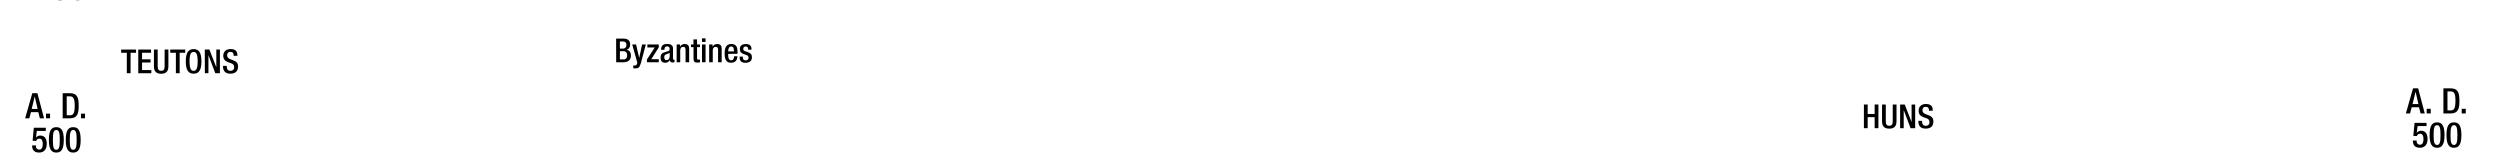
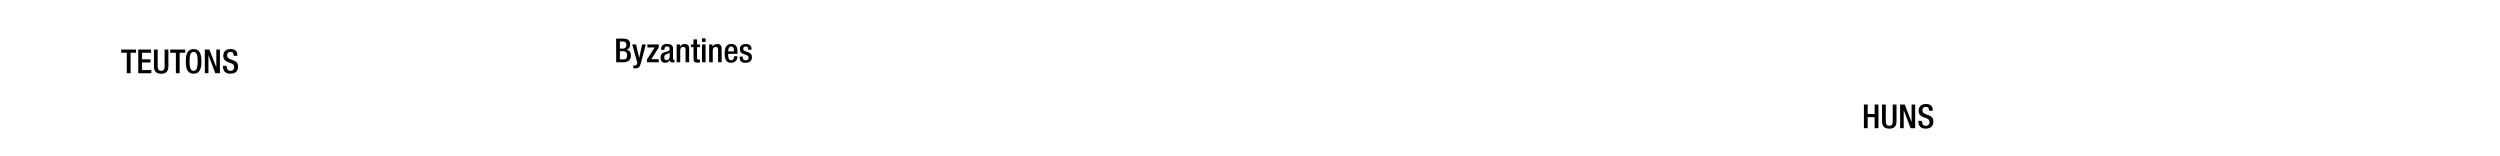
- <svg xmlns="http://www.w3.org/2000/svg" viewBox="0 0 1847.91 115">
-   <g id="Text">
-     <g id="Romans">
-       <path d="M455.42,28.55h5.66c2.62,0,4.71,1.17,4.71,4.24q0,3.16-2.58,4v.05c1.91.34,3.14,1.49,3.14,4.46S464.24,46,461,46h-5.54Zm5,7.37A2.45,2.45,0,0,0,463,33.16c0-2.09-1.25-2.5-2.82-2.5h-2v5.26Zm.56,8c1.67,0,2.58-1.06,2.58-3.09a2.66,2.66,0,0,0-2.75-3h-2.6v6.06Z" />
-       <path d="M470.17,32.86l2.28,9.9h.05l2.11-9.9h2.76l-3.62,13.68c-1.06,3.6-1.86,4.09-4.61,4a5.26,5.26,0,0,1-1.05-.09V48.35a3.53,3.53,0,0,0,.85.1c.91,0,1.5-.17,1.79-1l.35-1.08-3.75-13.48Z" />
-       <path d="M478.18,44l5.76-8.9h-5.42V32.86h8.41V35l-5.54,8.78h5.54V46h-8.75Z" />
-       <path d="M497.46,43.3c0,.49.3.93.69.93a1,1,0,0,0,.44-.07v1.71a2.83,2.83,0,0,1-1.3.32c-1.17,0-2.15-.46-2.23-1.74H495a3.4,3.4,0,0,1-3.28,1.94c-2.13,0-3.43-1.15-3.43-3.7,0-2.94,1.3-3.56,3.06-4.14l2.06-.57c1-.27,1.55-.54,1.55-1.69s-.42-2-1.82-2c-1.76,0-2,1.25-2,2.53h-2.5c0-2.82,1.15-4.34,4.63-4.34,2.33,0,4.19.9,4.19,3.23ZM495,39.09a21.79,21.79,0,0,1-3,1.22A2.16,2.16,0,0,0,491,42.44c0,1.11.54,2,1.64,2,1.59,0,2.38-1.18,2.38-3.14Z" />
-       <path d="M500.16,32.86h2.5v1.55h.07a3.77,3.77,0,0,1,3.38-1.89c2,0,3.29.9,3.29,3.58V46h-2.65V37c0-1.76-.47-2.37-1.84-2.37-1.08,0-2.11.8-2.11,2.57V46h-2.64Z" />
-       <path d="M510.77,32.86h1.81V29.11h2.65v3.75h2.15v2h-2.15v7.87c0,1.05.29,1.39,1.2,1.39a4.91,4.91,0,0,0,1-.07v2a8.44,8.44,0,0,1-2.13.22c-1.76,0-2.67-.51-2.67-3.18V34.82h-1.81Z" />
-       <path d="M518.88,28.35h2.64V31h-2.64Zm0,4.51h2.64V46h-2.64Z" />
-       <path d="M524.19,32.86h2.5v1.55h.07a3.8,3.8,0,0,1,3.39-1.89c2,0,3.28.9,3.28,3.58V46h-2.65V37c0-1.76-.46-2.37-1.83-2.37-1.08,0-2.11.8-2.11,2.57V46h-2.65Z" />
-       <path d="M538.25,39.8v.76c0,1.76.23,4,2.21,4s2.11-2.14,2.11-2.95h2.5c0,3-1.77,4.76-4.63,4.76-2.16,0-4.83-.64-4.83-6.74,0-3.46.76-7.13,4.87-7.13,3.68,0,4.66,2.23,4.66,5.88v1.4ZM542.49,38v-.71c0-1.66-.54-2.94-2-2.94-1.67,0-2.21,1.67-2.21,3.38V38Z" />
-       <path d="M553,36.71v-.34c0-1.06-.36-2-1.74-2-1,0-1.88.47-1.88,1.72,0,1.05.46,1.44,1.86,1.93l1.69.59c2,.66,2.87,1.72,2.87,3.8,0,2.82-2.09,4-4.73,4-3.33,0-4.34-1.55-4.34-4.09v-.49h2.35v.41c0,1.55.52,2.36,2.06,2.36s2.16-.74,2.16-1.94a1.91,1.91,0,0,0-1.45-1.94l-2.15-.76c-2-.66-2.82-1.69-2.82-3.8,0-2.47,1.76-3.62,4.51-3.62,3.35,0,4.11,2,4.11,3.6v.59Z" />
-     </g>
-     <g id="Huns">
-       <path d="M1377.73,77.25h2.79v7h5.15v-7h2.79v17.5h-2.79V86.61h-5.15v8.14h-2.79Z" />
-       <path d="M1393.92,77.25V89.8c0,2.23.88,3.19,2.57,3.19s2.55-1,2.55-3.19V77.25h2.8V89.58c0,4-2,5.51-5.35,5.51s-5.36-1.47-5.36-5.51V77.25Z" />
-       <path d="M1404.5,77.25h3.41l5.07,13h0v-13h2.65v17.5h-3.41l-5.07-13.38h0V94.75h-2.65Z" />
-       <path d="M1420.72,89.33v.45c0,2.13,1,3.21,2.87,3.21a2.51,2.51,0,0,0,2.65-2.55c0-1.84-.93-2.65-2.5-3.11l-1.91-.67c-2.55-1-3.65-2.3-3.65-4.8,0-3.19,2.18-5,5.44-5,4.48,0,5,2.79,5,4.61v.39h-2.8v-.37c0-1.59-.68-2.52-2.45-2.52a2.23,2.23,0,0,0-2.35,2.52c0,1.5.76,2.26,2.62,3l1.89.68c2.47.89,3.55,2.21,3.55,4.63,0,3.73-2.25,5.27-5.78,5.27-4.34,0-5.32-2.89-5.32-5.34v-.42Z" />
-     </g>
-     <g id="Teutons_-_Franks" data-name="Teutons - Franks">
-       <path d="M93.73,39H89.56V36.63h11V39H96.52V54.12H93.73Z" />
-       <path d="M102.2,36.63h9.46V39H105v4.85h6.27v2.35H105v5.59h6.86v2.35H102.2Z" />
-       <path d="M116.56,36.63V49.17c0,2.23.88,3.19,2.57,3.19s2.55-1,2.55-3.19V36.63h2.79V49c0,4-2,5.52-5.34,5.52S113.77,53,113.77,49V36.63Z" />
-       <path d="M130,39h-4.17V36.63H136.9V39h-4.1V54.12H130Z" />
-       <path d="M137.33,45.37c0-6.24,1.77-9.09,5.79-9.09s5.78,2.85,5.78,9.09-1.76,9.1-5.78,9.1S137.33,51.62,137.33,45.37Zm8.78-.07c0-5.88-1.33-6.91-3-6.91s-3,1-3,6.91,1.32,7.06,3,7.06S146.11,51.31,146.11,45.3Z" />
-       <path d="M151.37,36.63h3.41l5.07,13h.05v-13h2.65V54.12h-3.41l-5.07-13.38h0V54.12h-2.65Z" />
-       <path d="M167.59,48.71v.44c0,2.13,1,3.21,2.87,3.21a2.51,2.51,0,0,0,2.65-2.55c0-1.84-.93-2.65-2.5-3.11L168.7,46c-2.55-1-3.66-2.31-3.66-4.81,0-3.18,2.19-4.95,5.44-4.95,4.49,0,5,2.8,5,4.61v.39h-2.79v-.36c0-1.6-.69-2.53-2.45-2.53a2.23,2.23,0,0,0-2.35,2.53c0,1.49.76,2.25,2.62,3l1.89.69c2.47.88,3.55,2.2,3.55,4.63,0,3.72-2.25,5.27-5.78,5.27-4.34,0-5.32-2.89-5.32-5.35v-.41Z" />
-     </g>
+ <svg xmlns="http://www.w3.org/2000/svg" id="Text" viewBox="0 0 1847.91 115">
+   <g id="Romans">
+     <path d="M455.42,28.55h5.66c2.62,0,4.71,1.17,4.71,4.24q0,3.16-2.58,4v.05c1.91.34,3.14,1.49,3.14,4.46S464.24,46,461,46h-5.54Zm5,7.37A2.45,2.45,0,0,0,463,33.16c0-2.09-1.25-2.5-2.82-2.5h-2v5.26Zm.56,8c1.67,0,2.58-1.06,2.58-3.09a2.66,2.66,0,0,0-2.75-3h-2.6v6.06Z" />
+     <path d="M470.17,32.86l2.28,9.9h.05l2.11-9.9h2.76l-3.62,13.68c-1.06,3.6-1.86,4.09-4.61,4a5.26,5.26,0,0,1-1.05-.09V48.35a3.53,3.53,0,0,0,.85.1c.91,0,1.5-.17,1.79-1l.35-1.08-3.75-13.48Z" />
+     <path d="M478.18,44l5.76-8.9h-5.42V32.86h8.41V35l-5.54,8.78h5.54V46h-8.75Z" />
+     <path d="M497.46,43.3c0,.49.3.93.69.93a1,1,0,0,0,.44-.07v1.71a2.83,2.83,0,0,1-1.3.32c-1.17,0-2.15-.46-2.23-1.74H495a3.4,3.4,0,0,1-3.28,1.94c-2.13,0-3.43-1.15-3.43-3.7,0-2.94,1.3-3.56,3.06-4.14l2.06-.57c1-.27,1.55-.54,1.55-1.69s-.42-2-1.82-2c-1.76,0-2,1.25-2,2.53h-2.5c0-2.82,1.15-4.34,4.63-4.34,2.33,0,4.19.9,4.19,3.23ZM495,39.09a21.79,21.79,0,0,1-3,1.22A2.16,2.16,0,0,0,491,42.44c0,1.11.54,2,1.64,2,1.59,0,2.38-1.18,2.38-3.14Z" />
+     <path d="M500.16,32.86h2.5v1.55h.07a3.77,3.77,0,0,1,3.38-1.89c2,0,3.29.9,3.29,3.58V46h-2.65V37c0-1.76-.47-2.37-1.84-2.37-1.08,0-2.11.8-2.11,2.57V46h-2.64Z" />
+     <path d="M510.77,32.86h1.81V29.11h2.65v3.75h2.15v2h-2.15v7.87c0,1.05.29,1.39,1.2,1.39a4.91,4.91,0,0,0,1-.07v2a8.44,8.44,0,0,1-2.13.22c-1.76,0-2.67-.51-2.67-3.18V34.82h-1.81Z" />
+     <path d="M518.88,28.35h2.64V31h-2.64Zm0,4.51h2.64V46h-2.64Z" />
+     <path d="M524.19,32.86h2.5v1.55h.07a3.8,3.8,0,0,1,3.39-1.89c2,0,3.28.9,3.28,3.58V46h-2.65V37c0-1.76-.46-2.37-1.83-2.37-1.08,0-2.11.8-2.11,2.57V46h-2.65Z" />
+     <path d="M538.25,39.8v.76c0,1.76.23,4,2.21,4s2.11-2.14,2.11-2.95h2.5c0,3-1.77,4.76-4.63,4.76-2.16,0-4.83-.64-4.83-6.74,0-3.46.76-7.13,4.87-7.13,3.68,0,4.66,2.23,4.66,5.88v1.4ZM542.49,38v-.71c0-1.66-.54-2.94-2-2.94-1.67,0-2.21,1.67-2.21,3.38V38Z" />
+     <path d="M553,36.71v-.34c0-1.06-.36-2-1.74-2-1,0-1.88.47-1.88,1.72,0,1.05.46,1.44,1.86,1.93l1.69.59c2,.66,2.87,1.72,2.87,3.8,0,2.82-2.09,4-4.73,4-3.33,0-4.34-1.55-4.34-4.09v-.49h2.35v.41c0,1.55.52,2.36,2.06,2.36s2.16-.74,2.16-1.94a1.91,1.91,0,0,0-1.45-1.94l-2.15-.76c-2-.66-2.82-1.69-2.82-3.8,0-2.47,1.76-3.62,4.51-3.62,3.35,0,4.11,2,4.11,3.6v.59Z" />
  </g>
-   <g id="YEARS">
-     <g id="Right">
-       <path d="M1783.62,65.29h3.79l4.89,18.57h-3.09l-1.15-4.55h-5.43l-1.2,4.55h-3.09Zm4,11.65-2.13-9.15h0l-2.21,9.15Z" />
-       <path d="M1793.71,80.42h3v3.44h-3Z" />
-       <path d="M1806.08,65.29h5.28c5.82,0,6.55,3.8,6.55,9.28s-.73,9.29-6.55,9.29h-5.28Zm3,16.33h2.44c2.44,0,3.46-1.61,3.46-7.05,0-5.22-.89-7-3.46-7h-2.44Z" />
-       <path d="M1819.6,80.42h3v3.44h-3Z" />
-       <path d="M1783.5,103.89h2.81v.49a2.35,2.35,0,0,0,2.42,2.6c2.08,0,2.62-2,2.62-4.18s-.57-3.93-2.47-3.93a2.36,2.36,0,0,0-2.42,1.69l-2.62-.1.91-9.65h8.86v2.37H1787l-.6,4.83.05.06a4.07,4.07,0,0,1,3.1-1.44c3.84,0,4.81,3.26,4.81,6.09,0,3.69-1.69,6.5-5.67,6.5-3.3,0-5.15-1.69-5.15-4.94Z" />
-       <path d="M1801.39,90.45c3.53,0,5.51,2.21,5.51,9.38s-2,9.39-5.51,9.39-5.51-2.21-5.51-9.39S1797.85,90.45,1801.39,90.45Zm0,16.69c2,0,2.55-2,2.55-7.31s-.55-7.3-2.55-7.3-2.55,2-2.55,7.3S1799.39,107.14,1801.39,107.14Z" />
-       <path d="M1813.87,90.45c3.53,0,5.51,2.21,5.51,9.38s-2,9.39-5.51,9.39-5.52-2.21-5.52-9.39S1810.33,90.45,1813.87,90.45Zm0,16.69c2,0,2.55-2,2.55-7.31s-.55-7.3-2.55-7.3-2.55,2-2.55,7.3S1811.87,107.14,1813.87,107.14Z" />
-     </g>
-     <g id="Layer_34" data-name="Layer 34">
-       <path d="M39.45-5.14h2.81v.5A2.35,2.35,0,0,0,44.68-2c2.08,0,2.62-2,2.62-4.19s-.57-3.93-2.47-3.93a2.36,2.36,0,0,0-2.42,1.69l-2.62-.1.91-9.65h8.86v2.37H42.91L42.31-11l0,.06a4.06,4.06,0,0,1,3.1-1.43c3.84,0,4.81,3.25,4.81,6.08,0,3.69-1.69,6.5-5.67,6.5-3.3,0-5.15-1.69-5.15-4.94Z" />
-       <path d="M57.34-18.58c3.53,0,5.51,2.21,5.51,9.38S60.87.19,57.34.19,51.83-2,51.83-9.2,53.8-18.58,57.34-18.58Zm0,16.69c2,0,2.55-2,2.55-7.31s-.55-7.3-2.55-7.3-2.55,2-2.55,7.3S55.34-1.89,57.34-1.89Z" />
-       <path d="M23.87,68.89h3.79l4.89,18.56H29.46L28.31,82.9H22.88l-1.2,4.55H18.59Zm3.95,11.65-2.13-9.16h-.05l-2.21,9.16Z" />
-       <path d="M34,84h3v3.43H34Z" />
-       <path d="M46.33,68.89h5.28c5.82,0,6.55,3.8,6.55,9.28s-.73,9.28-6.55,9.28H46.33Zm3,16.33h2.44c2.44,0,3.46-1.61,3.46-7,0-5.22-.89-7-3.46-7H49.3Z" />
-       <path d="M59.85,84h3v3.43h-3Z" />
-       <path d="M23.75,107.49h2.81V108a2.35,2.35,0,0,0,2.42,2.6c2.08,0,2.62-2,2.62-4.18s-.57-3.93-2.47-3.93a2.35,2.35,0,0,0-2.42,1.69l-2.62-.11L25,94.41h8.86v2.37H27.21l-.6,4.83.05,0a4.06,4.06,0,0,1,3.1-1.43c3.84,0,4.81,3.25,4.81,6.09,0,3.69-1.69,6.5-5.67,6.5-3.3,0-5.15-1.69-5.15-4.94Z" />
-       <path d="M41.64,94c3.53,0,5.51,2.21,5.51,9.39s-2,9.39-5.51,9.39-5.51-2.21-5.51-9.39S38.1,94,41.64,94Zm0,16.7c2,0,2.55-2,2.55-7.31s-.55-7.31-2.55-7.31-2.55,2-2.55,7.31S39.64,110.74,41.64,110.74Z" />
-       <path d="M54.12,94c3.53,0,5.51,2.21,5.51,9.39s-2,9.39-5.51,9.39-5.52-2.21-5.52-9.39S50.58,94,54.12,94Zm0,16.7c2,0,2.55-2,2.55-7.31s-.55-7.31-2.55-7.31-2.55,2-2.55,7.31S52.12,110.74,54.12,110.74Z" />
-     </g>
+   <g id="Huns">
+     <path d="M1377.73,77.25h2.79v7h5.15v-7h2.79v17.5h-2.79V86.61h-5.15v8.14h-2.79Z" />
+     <path d="M1393.92,77.25V89.8c0,2.23.88,3.19,2.57,3.19s2.55-1,2.55-3.19V77.25h2.8V89.58c0,4-2,5.51-5.35,5.51s-5.36-1.47-5.36-5.51V77.25Z" />
+     <path d="M1404.5,77.25h3.41l5.07,13h0v-13h2.65v17.5h-3.41l-5.07-13.38h0V94.75h-2.65Z" />
+     <path d="M1420.72,89.33v.45c0,2.13,1,3.21,2.87,3.21a2.51,2.51,0,0,0,2.65-2.55c0-1.84-.93-2.65-2.5-3.11l-1.91-.67c-2.55-1-3.65-2.3-3.65-4.8,0-3.19,2.18-5,5.44-5,4.48,0,5,2.79,5,4.61v.39h-2.8v-.37c0-1.59-.68-2.52-2.45-2.52a2.23,2.23,0,0,0-2.35,2.52c0,1.5.76,2.26,2.62,3l1.89.68c2.47.89,3.55,2.21,3.55,4.63,0,3.73-2.25,5.27-5.78,5.27-4.34,0-5.32-2.89-5.32-5.34v-.42Z" />
+   </g>
+   <g id="Teutons_-_Franks" data-name="Teutons - Franks">
+     <path d="M93.73,39H89.56V36.63h11V39H96.52V54.12H93.73Z" />
+     <path d="M102.2,36.63h9.46V39H105v4.85h6.27v2.35H105v5.59h6.86v2.35H102.2Z" />
+     <path d="M116.56,36.63V49.17c0,2.23.88,3.19,2.57,3.19s2.55-1,2.55-3.19V36.63h2.79V49c0,4-2,5.52-5.34,5.52S113.77,53,113.77,49V36.63Z" />
+     <path d="M130,39h-4.17V36.63H136.9V39h-4.1V54.12H130Z" />
+     <path d="M137.33,45.37c0-6.24,1.77-9.09,5.79-9.09s5.78,2.85,5.78,9.09-1.76,9.1-5.78,9.1S137.33,51.62,137.33,45.37Zm8.78-.07c0-5.88-1.33-6.91-3-6.91s-3,1-3,6.91,1.32,7.06,3,7.06S146.11,51.31,146.11,45.3Z" />
+     <path d="M151.37,36.63h3.41l5.07,13h.05v-13h2.65V54.12h-3.41l-5.07-13.38h0V54.12h-2.65Z" />
+     <path d="M167.59,48.71v.44c0,2.13,1,3.21,2.87,3.21a2.51,2.51,0,0,0,2.65-2.55c0-1.84-.93-2.65-2.5-3.11L168.7,46c-2.55-1-3.66-2.31-3.66-4.81,0-3.18,2.19-4.95,5.44-4.95,4.49,0,5,2.8,5,4.61v.39h-2.79v-.36c0-1.6-.69-2.53-2.45-2.53a2.23,2.23,0,0,0-2.35,2.53c0,1.49.76,2.25,2.62,3l1.89.69c2.47.88,3.55,2.2,3.55,4.63,0,3.72-2.25,5.27-5.78,5.27-4.34,0-5.32-2.89-5.32-5.35v-.41Z" />
  </g>
</svg>
